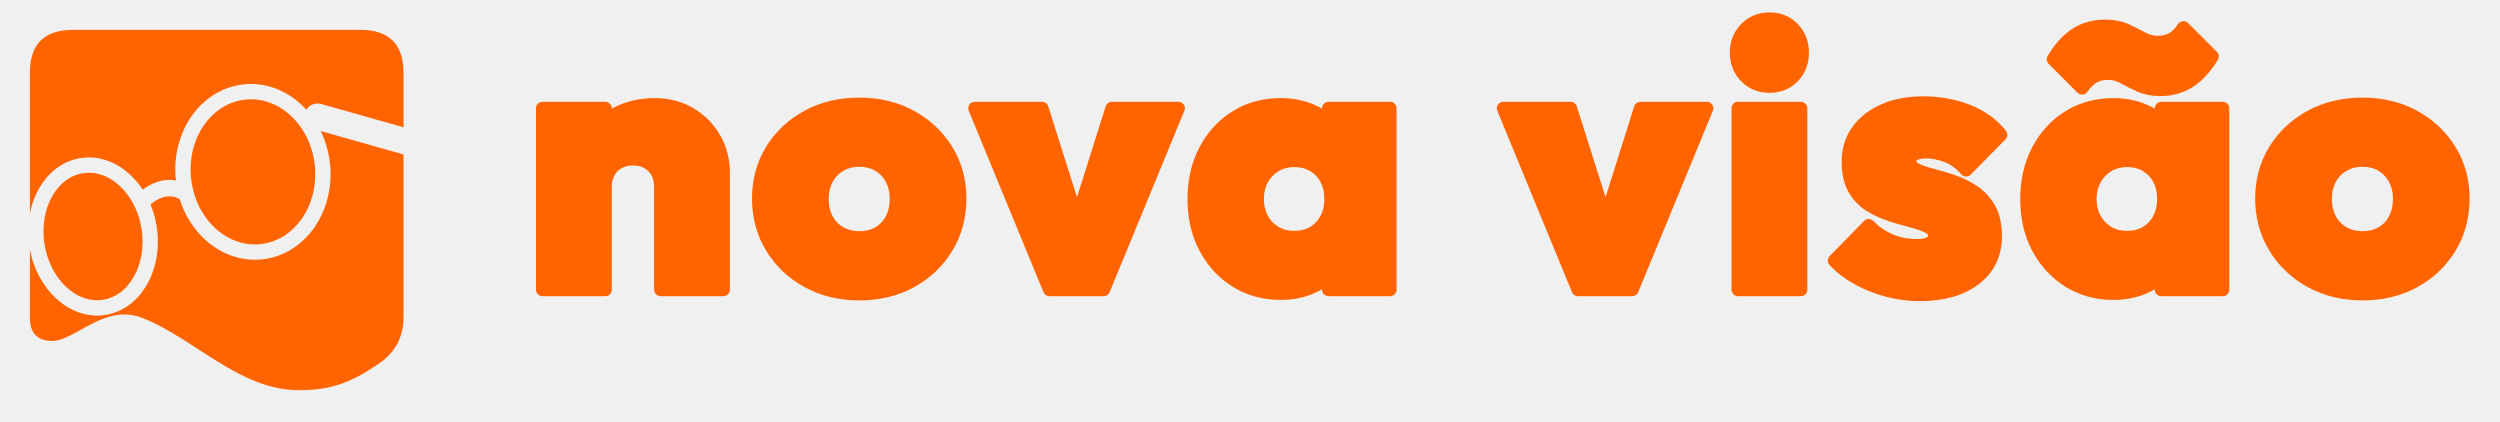
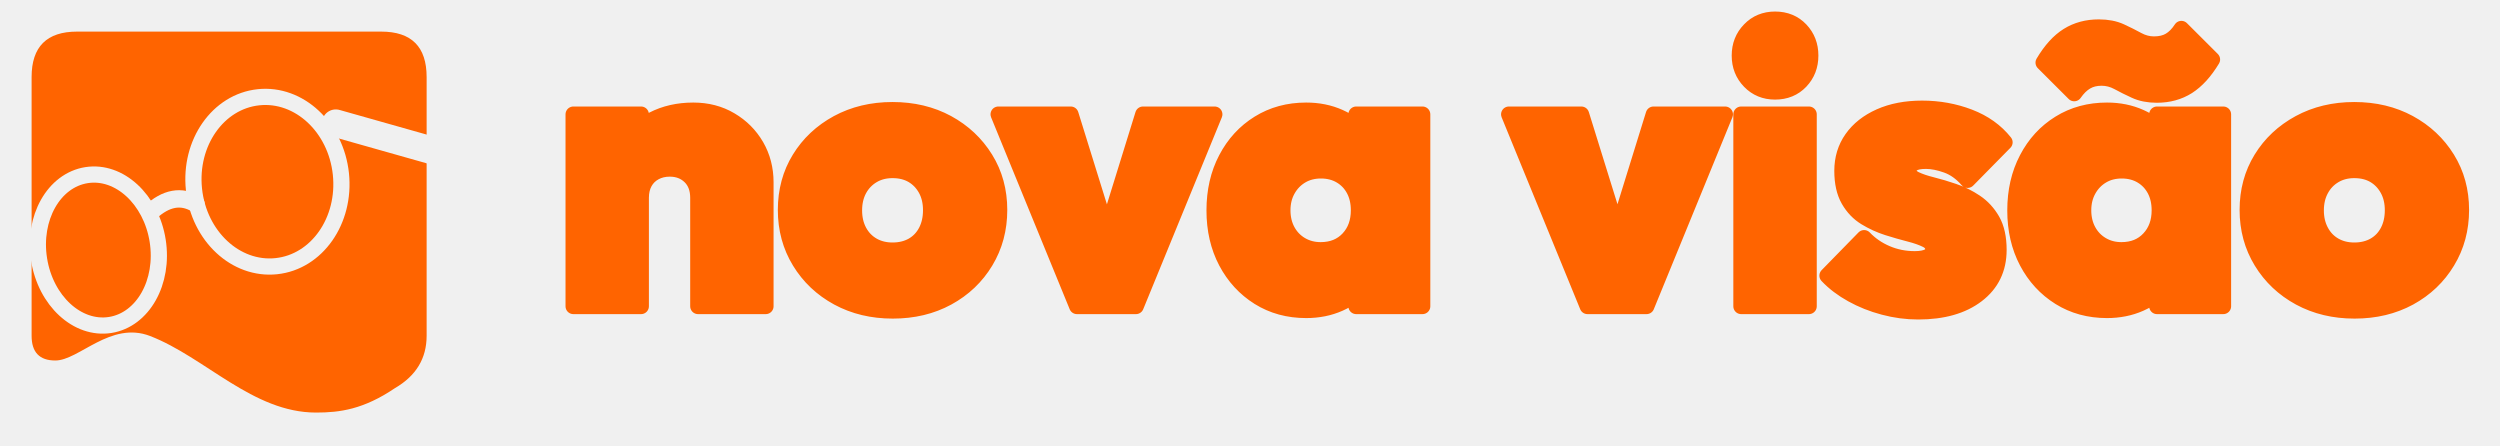
- <svg xmlns="http://www.w3.org/2000/svg" viewBox="0 0 501.87 84.59" role="img" aria-label="Nova Visão ótica">
+ <svg xmlns="http://www.w3.org/2000/svg" viewBox="0 0 474.65 84.59" role="img" aria-label="Nova Visão ótica">
  <defs>
    <mask id="k" maskUnits="userSpaceOnUse" x="-30" y="-30" width="170" height="170">
      <rect x="-30" y="-30" width="170" height="170" fill="#fff" />
      <g>
        <g fill="none" stroke="#000" stroke-width="4.1" stroke-linecap="round">
          <ellipse cx="16.9" cy="55.3" rx="15.2" ry="19.2" transform="rotate(-9 16.9 55.3)" />
          <ellipse cx="59.7" cy="38.0" rx="18.7" ry="21.5" transform="rotate(-6 59.7 38.0)" />
          <path d="M30.1 45.7Q36 40.3 41.6 43.6" stroke-width="4.4" />
        </g>
        <path d="M77 23.2L106 31.4" stroke="#000" stroke-width="7" stroke-linecap="round" fill="none" />
      </g>
    </mask>
  </defs>
  <g transform="translate(6 6) scale(0.75)">
    <g mask="url(#k)">
      <path d="M11.5 0H88.5Q100 0 100 11.5V77Q100 85.59 92 90.24C84 95.66 78 96.44 72 96.44C56 96.44 44 82.49 30 77.06C20 73.19 12 83.26 6 83.26Q0 83.26 0 77V11.5Q0 0 11.5 0Z" fill="#FF6400" />
    </g>
  </g>
-   <path d="M132.61 58.15L132.61 37.55Q132.61 34.94 131.05 33.42Q129.50 31.91 127.10 31.91Q125.48 31.91 124.20 32.59Q122.93 33.28 122.22 34.55Q121.51 35.83 121.51 37.55L116.61 35.24Q116.61 30.89 118.53 27.69Q120.45 24.50 123.82 22.75Q127.19 21.00 131.46 21.00Q135.43 21.00 138.54 22.84Q141.64 24.69 143.43 27.78Q145.22 30.87 145.22 34.68L145.22 58.15L132.61 58.15ZM108.90 58.15L108.90 21.74L121.51 21.74L121.51 58.15L108.90 58.15ZM172.52 59.00Q166.74 59.00 162.16 56.50Q157.57 54.00 154.92 49.65Q152.27 45.30 152.27 39.87Q152.27 34.45 154.89 30.17Q157.52 25.89 162.10 23.39Q166.69 20.90 172.47 20.90Q178.28 20.90 182.84 23.38Q187.39 25.87 190.05 30.16Q192.70 34.45 192.70 39.87Q192.70 45.30 190.07 49.65Q187.44 54.00 182.89 56.50Q178.33 59.00 172.52 59.00ZM172.47 47.71Q174.71 47.71 176.39 46.74Q178.07 45.77 178.99 44.00Q179.91 42.23 179.91 39.92Q179.91 37.61 178.96 35.87Q178.00 34.12 176.35 33.15Q174.71 32.18 172.47 32.18Q170.31 32.18 168.63 33.18Q166.94 34.17 166.00 35.92Q165.05 37.66 165.05 39.97Q165.05 42.23 166.00 44.00Q166.94 45.77 168.63 46.74Q170.31 47.71 172.47 47.71ZM210.68 58.15L195.68 21.74L209.19 21.74L218.87 52.33L213.55 52.33L223.21 21.74L236.55 21.74L221.55 58.15L210.68 58.15ZM257.12 58.90Q252.06 58.90 248.12 56.44Q244.18 53.97 241.94 49.71Q239.69 45.45 239.69 39.97Q239.69 34.47 241.94 30.18Q244.18 25.89 248.12 23.44Q252.06 21.00 257.12 21.00Q260.60 21.00 263.46 22.29Q266.33 23.58 268.16 25.87Q270.00 28.16 270.36 31.11L270.36 48.78Q270.00 51.74 268.18 54.03Q266.35 56.31 263.48 57.60Q260.60 58.90 257.12 58.90ZM259.79 47.65Q263.11 47.65 265.14 45.49Q267.16 43.33 267.16 39.95Q267.16 37.66 266.26 35.95Q265.35 34.23 263.69 33.23Q262.03 32.24 259.84 32.24Q257.68 32.24 256.02 33.23Q254.36 34.23 253.39 35.97Q252.42 37.71 252.42 39.95Q252.42 42.18 253.37 43.92Q254.31 45.66 256.00 46.66Q257.68 47.65 259.79 47.65ZM266.69 58.15L266.69 48.38L268.52 39.50L266.69 30.70L266.69 21.74L279.05 21.74L279.05 58.15L266.69 58.15ZM316.78 58.15L301.79 21.74L315.29 21.74L324.98 52.33L319.66 52.33L329.31 21.74L342.65 21.74L327.66 58.15L316.78 58.15ZM348.90 58.15L348.90 21.74L361.51 21.74L361.51 58.15L348.90 58.15ZM355.20 17.33Q352.35 17.33 350.45 15.38Q348.56 13.42 348.56 10.57Q348.56 7.71 350.45 5.76Q352.35 3.80 355.20 3.80Q358.13 3.80 359.99 5.76Q361.84 7.71 361.84 10.57Q361.84 13.42 359.99 15.38Q358.13 17.33 355.20 17.33ZM385.37 59.15Q382.08 59.15 378.86 58.29Q375.64 57.43 372.90 55.90Q370.15 54.37 368.23 52.33L375.14 45.27Q376.95 47.17 379.43 48.23Q381.90 49.29 384.75 49.29Q386.49 49.29 387.42 48.80Q388.35 48.31 388.35 47.41Q388.35 46.18 387.08 45.54Q385.82 44.91 383.84 44.40Q381.87 43.89 379.68 43.20Q377.48 42.50 375.49 41.29Q373.49 40.09 372.25 37.95Q371.01 35.80 371.01 32.44Q371.01 28.96 372.87 26.32Q374.73 23.68 378.14 22.16Q381.54 20.64 386.11 20.64Q390.79 20.64 394.95 22.24Q399.12 23.85 401.66 27.06L394.70 34.13Q392.93 32.08 390.76 31.29Q388.59 30.50 386.75 30.50Q385.01 30.50 384.21 31.02Q383.40 31.53 383.40 32.39Q383.40 33.42 384.64 34.03Q385.88 34.65 387.85 35.14Q389.82 35.64 391.99 36.37Q394.16 37.10 396.13 38.41Q398.11 39.72 399.35 41.87Q400.58 44.02 400.58 47.46Q400.58 52.83 396.47 55.99Q392.35 59.15 385.37 59.15ZM424.29 58.90Q419.24 58.90 415.30 56.44Q411.36 53.97 409.11 49.71Q406.86 45.45 406.86 39.97Q406.86 34.47 409.11 30.18Q411.36 25.89 415.30 23.44Q419.24 21.00 424.29 21.00Q427.78 21.00 430.64 22.29Q433.50 23.58 435.34 25.87Q437.18 28.16 437.54 31.11L437.54 48.78Q437.18 51.74 435.35 54.03Q433.52 56.31 430.65 57.60Q427.78 58.90 424.29 58.90ZM426.97 47.65Q430.29 47.65 432.31 45.49Q434.34 43.33 434.34 39.95Q434.34 37.66 433.43 35.95Q432.52 34.23 430.86 33.23Q429.20 32.24 427.02 32.24Q424.86 32.24 423.20 33.23Q421.54 34.23 420.57 35.97Q419.59 37.71 419.59 39.95Q419.59 42.18 420.54 43.92Q421.49 45.66 423.17 46.66Q424.86 47.65 426.97 47.65ZM433.87 58.15L433.87 48.38L435.70 39.50L433.87 30.70L433.87 21.74L446.22 21.74L446.22 58.15L433.87 58.15ZM433.65 17.98Q431.29 17.98 429.52 17.16Q427.75 16.35 426.27 15.54Q424.80 14.73 423.16 14.73Q421.45 14.73 420.23 15.46Q419.01 16.18 417.96 17.68L412.18 11.89Q414.29 8.41 416.81 6.82Q419.33 5.24 422.65 5.24Q425.06 5.24 426.80 6.05Q428.54 6.85 430.03 7.67Q431.52 8.49 433.14 8.49Q434.92 8.49 436.14 7.77Q437.36 7.04 438.33 5.55L444.12 11.33Q442.01 14.77 439.48 16.37Q436.96 17.98 433.65 17.98ZM474.29 59.00Q468.50 59.00 463.92 56.50Q459.34 54.00 456.69 49.65Q454.03 45.30 454.03 39.87Q454.03 34.45 456.66 30.17Q459.29 25.89 463.87 23.39Q468.45 20.90 474.24 20.90Q480.04 20.90 484.60 23.38Q489.16 25.87 491.81 30.16Q494.46 34.45 494.46 39.87Q494.46 45.30 491.84 49.65Q489.21 54.00 484.65 56.50Q480.09 59.00 474.29 59.00ZM474.24 47.71Q476.47 47.71 478.16 46.74Q479.84 45.77 480.76 44.00Q481.68 42.23 481.68 39.92Q481.68 37.61 480.72 35.87Q479.76 34.12 478.12 33.15Q476.47 32.18 474.24 32.18Q472.07 32.18 470.39 33.18Q468.71 34.17 467.76 35.92Q466.82 37.66 466.82 39.97Q466.82 42.23 467.76 44.00Q468.71 45.77 470.39 46.74Q472.07 47.71 474.24 47.71Z" fill="#FF6400" stroke="#FF6400" stroke-width="2.61" stroke-linejoin="round" />
+   <path d="M132.53 58.15L132.53 37.55Q132.53 35.00 131.01 33.52Q129.49 32.05 127.16 32.05Q125.58 32.05 124.34 32.72Q123.10 33.38 122.40 34.62Q121.71 35.87 121.71 37.55L116.72 35.22Q116.72 30.85 118.65 27.65Q120.57 24.46 123.95 22.71Q127.34 20.96 131.63 20.96Q135.59 20.96 138.69 22.80Q141.80 24.63 143.59 27.71Q145.38 30.80 145.38 34.62L145.38 58.15L132.53 58.15ZM108.86 58.15L108.86 21.71L121.71 21.71L121.71 58.15L108.86 58.15ZM169.50 59.00Q163.69 59.00 159.09 56.51Q154.49 54.01 151.83 49.65Q149.17 45.29 149.17 39.86Q149.17 34.42 151.80 30.14Q154.43 25.85 159.03 23.35Q163.64 20.86 169.45 20.86Q175.28 20.86 179.86 23.34Q184.43 25.83 187.09 30.13Q189.75 34.42 189.75 39.86Q189.75 45.29 187.12 49.65Q184.49 54.01 179.91 56.51Q175.34 59.00 169.50 59.00ZM169.45 47.53Q171.64 47.53 173.29 46.59Q174.93 45.64 175.83 43.91Q176.73 42.18 176.73 39.91Q176.73 37.64 175.80 35.93Q174.86 34.22 173.25 33.27Q171.64 32.33 169.45 32.33Q167.33 32.33 165.69 33.30Q164.04 34.28 163.11 35.99Q162.19 37.70 162.19 39.96Q162.19 42.18 163.11 43.91Q164.04 45.64 165.69 46.59Q167.33 47.53 169.45 47.53ZM204.47 58.15L189.55 21.71L203.29 21.71L212.82 52.38L207.51 52.38L217.01 21.71L230.60 21.71L215.67 58.15L204.47 58.15ZM247.99 58.90Q242.93 58.90 238.99 56.44Q235.05 53.97 232.80 49.71Q230.55 45.44 230.55 39.95Q230.55 34.44 232.80 30.15Q235.05 25.85 238.99 23.41Q242.93 20.96 247.99 20.96Q251.44 20.96 254.29 22.23Q257.13 23.50 258.97 25.74Q260.81 27.99 261.19 30.89L261.19 48.97Q260.81 51.87 258.98 54.12Q257.15 56.36 254.30 57.63Q251.44 58.90 247.99 58.90ZM250.74 47.46Q253.99 47.46 255.98 45.35Q257.96 43.24 257.96 39.93Q257.96 37.70 257.07 36.02Q256.18 34.34 254.56 33.37Q252.93 32.40 250.79 32.40Q248.68 32.40 247.05 33.37Q245.42 34.34 244.47 36.05Q243.52 37.75 243.52 39.93Q243.52 42.11 244.44 43.81Q245.37 45.52 247.02 46.49Q248.68 47.46 250.74 47.46ZM257.49 58.15L257.49 48.37L259.34 39.48L257.49 30.67L257.49 21.71L270.07 21.71L270.07 58.15L257.49 58.15ZM301.40 58.15L286.48 21.71L300.23 21.71L309.76 52.38L304.44 52.38L313.94 21.71L327.53 21.71L312.61 58.15L301.40 58.15ZM330.58 58.15L330.58 21.71L343.44 21.71L343.44 58.15L330.58 58.15ZM337.01 17.42Q334.11 17.42 332.19 15.43Q330.27 13.45 330.27 10.55Q330.27 7.65 332.19 5.67Q334.11 3.68 337.01 3.68Q339.98 3.68 341.87 5.67Q343.75 7.65 343.75 10.55Q343.75 13.45 341.87 15.43Q339.98 17.42 337.01 17.42ZM364.19 59.17Q360.89 59.17 357.64 58.30Q354.39 57.44 351.62 55.90Q348.85 54.37 346.92 52.33L353.92 45.17Q355.73 47.06 358.21 48.11Q360.69 49.17 363.53 49.17Q365.21 49.17 366.11 48.70Q367.01 48.23 367.01 47.37Q367.01 46.16 365.75 45.54Q364.49 44.91 362.53 44.41Q360.57 43.91 358.38 43.22Q356.19 42.52 354.20 41.31Q352.21 40.10 350.98 37.95Q349.75 35.80 349.75 32.43Q349.75 28.95 351.62 26.30Q353.49 23.65 356.92 22.12Q360.36 20.59 364.94 20.59Q369.65 20.59 373.86 22.20Q378.07 23.81 380.63 27.02L373.57 34.19Q371.79 32.14 369.61 31.36Q367.44 30.58 365.64 30.58Q363.93 30.58 363.16 31.09Q362.39 31.59 362.39 32.41Q362.39 33.41 363.62 34.02Q364.85 34.62 366.82 35.11Q368.78 35.60 370.94 36.34Q373.10 37.07 375.06 38.38Q377.02 39.69 378.26 41.85Q379.49 44.01 379.49 47.45Q379.49 52.84 375.35 56.00Q371.21 59.17 364.19 59.17ZM400.03 58.90Q394.97 58.90 391.03 56.44Q387.08 53.97 384.84 49.71Q382.59 45.44 382.59 39.95Q382.59 34.44 384.84 30.15Q387.08 25.85 391.03 23.41Q394.97 20.96 400.03 20.96Q403.48 20.96 406.33 22.23Q409.17 23.50 411.01 25.74Q412.85 27.99 413.22 30.89L413.22 48.97Q412.85 51.87 411.02 54.12Q409.19 56.36 406.34 57.63Q403.48 58.90 400.03 58.90ZM402.78 47.46Q406.03 47.46 408.01 45.35Q410.00 43.24 410.00 39.93Q410.00 37.70 409.11 36.02Q408.22 34.34 406.60 33.37Q404.97 32.40 402.83 32.40Q400.71 32.40 399.09 33.37Q397.46 34.34 396.51 36.05Q395.56 37.75 395.56 39.93Q395.56 42.11 396.48 43.81Q397.41 45.52 399.06 46.49Q400.71 47.46 402.78 47.46ZM409.53 58.15L409.53 48.37L411.38 39.48L409.53 30.67L409.53 21.71L422.11 21.71L422.11 58.15L409.53 58.15ZM409.49 18.02Q407.13 18.02 405.37 17.21Q403.60 16.40 402.12 15.59Q400.63 14.79 399.01 14.79Q397.30 14.79 396.08 15.52Q394.85 16.24 393.81 17.74L387.95 11.89Q390.06 8.34 392.60 6.76Q395.14 5.17 398.48 5.17Q400.89 5.17 402.63 5.97Q404.37 6.77 405.86 7.59Q407.35 8.40 408.96 8.40Q410.74 8.40 411.96 7.68Q413.19 6.95 414.16 5.45L420.02 11.30Q417.91 14.79 415.37 16.41Q412.83 18.02 409.49 18.02ZM447.04 59.00Q441.22 59.00 436.62 56.51Q432.02 54.01 429.36 49.65Q426.70 45.29 426.70 39.86Q426.70 34.42 429.33 30.14Q431.96 25.85 436.57 23.35Q441.17 20.86 446.98 20.86Q452.82 20.86 457.39 23.34Q461.97 25.83 464.63 30.13Q467.29 34.42 467.29 39.86Q467.29 45.29 464.65 49.65Q462.02 54.01 457.45 56.51Q452.87 59.00 447.04 59.00ZM446.98 47.53Q449.17 47.53 450.82 46.59Q452.47 45.64 453.37 43.91Q454.27 42.18 454.27 39.91Q454.27 37.64 453.33 35.93Q452.39 34.22 450.78 33.27Q449.17 32.33 446.98 32.33Q444.86 32.33 443.22 33.30Q441.57 34.28 440.65 35.99Q439.72 37.70 439.72 39.96Q439.72 42.18 440.65 43.91Q441.57 45.64 443.22 46.59Q444.86 47.53 446.98 47.53Z" fill="#FF6400" stroke="#FF6400" stroke-width="2.98" stroke-linejoin="round" />
</svg>
